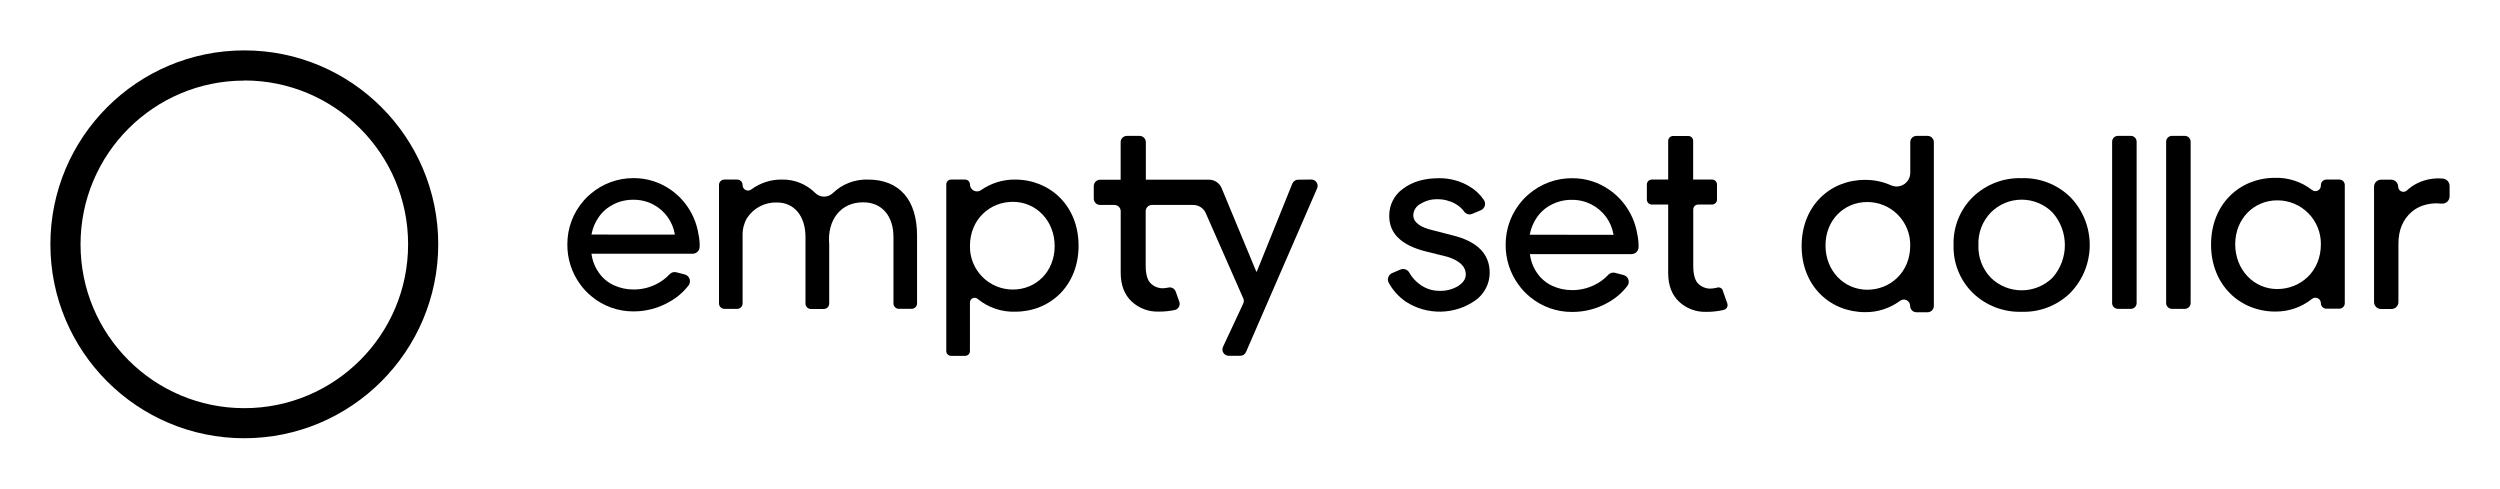
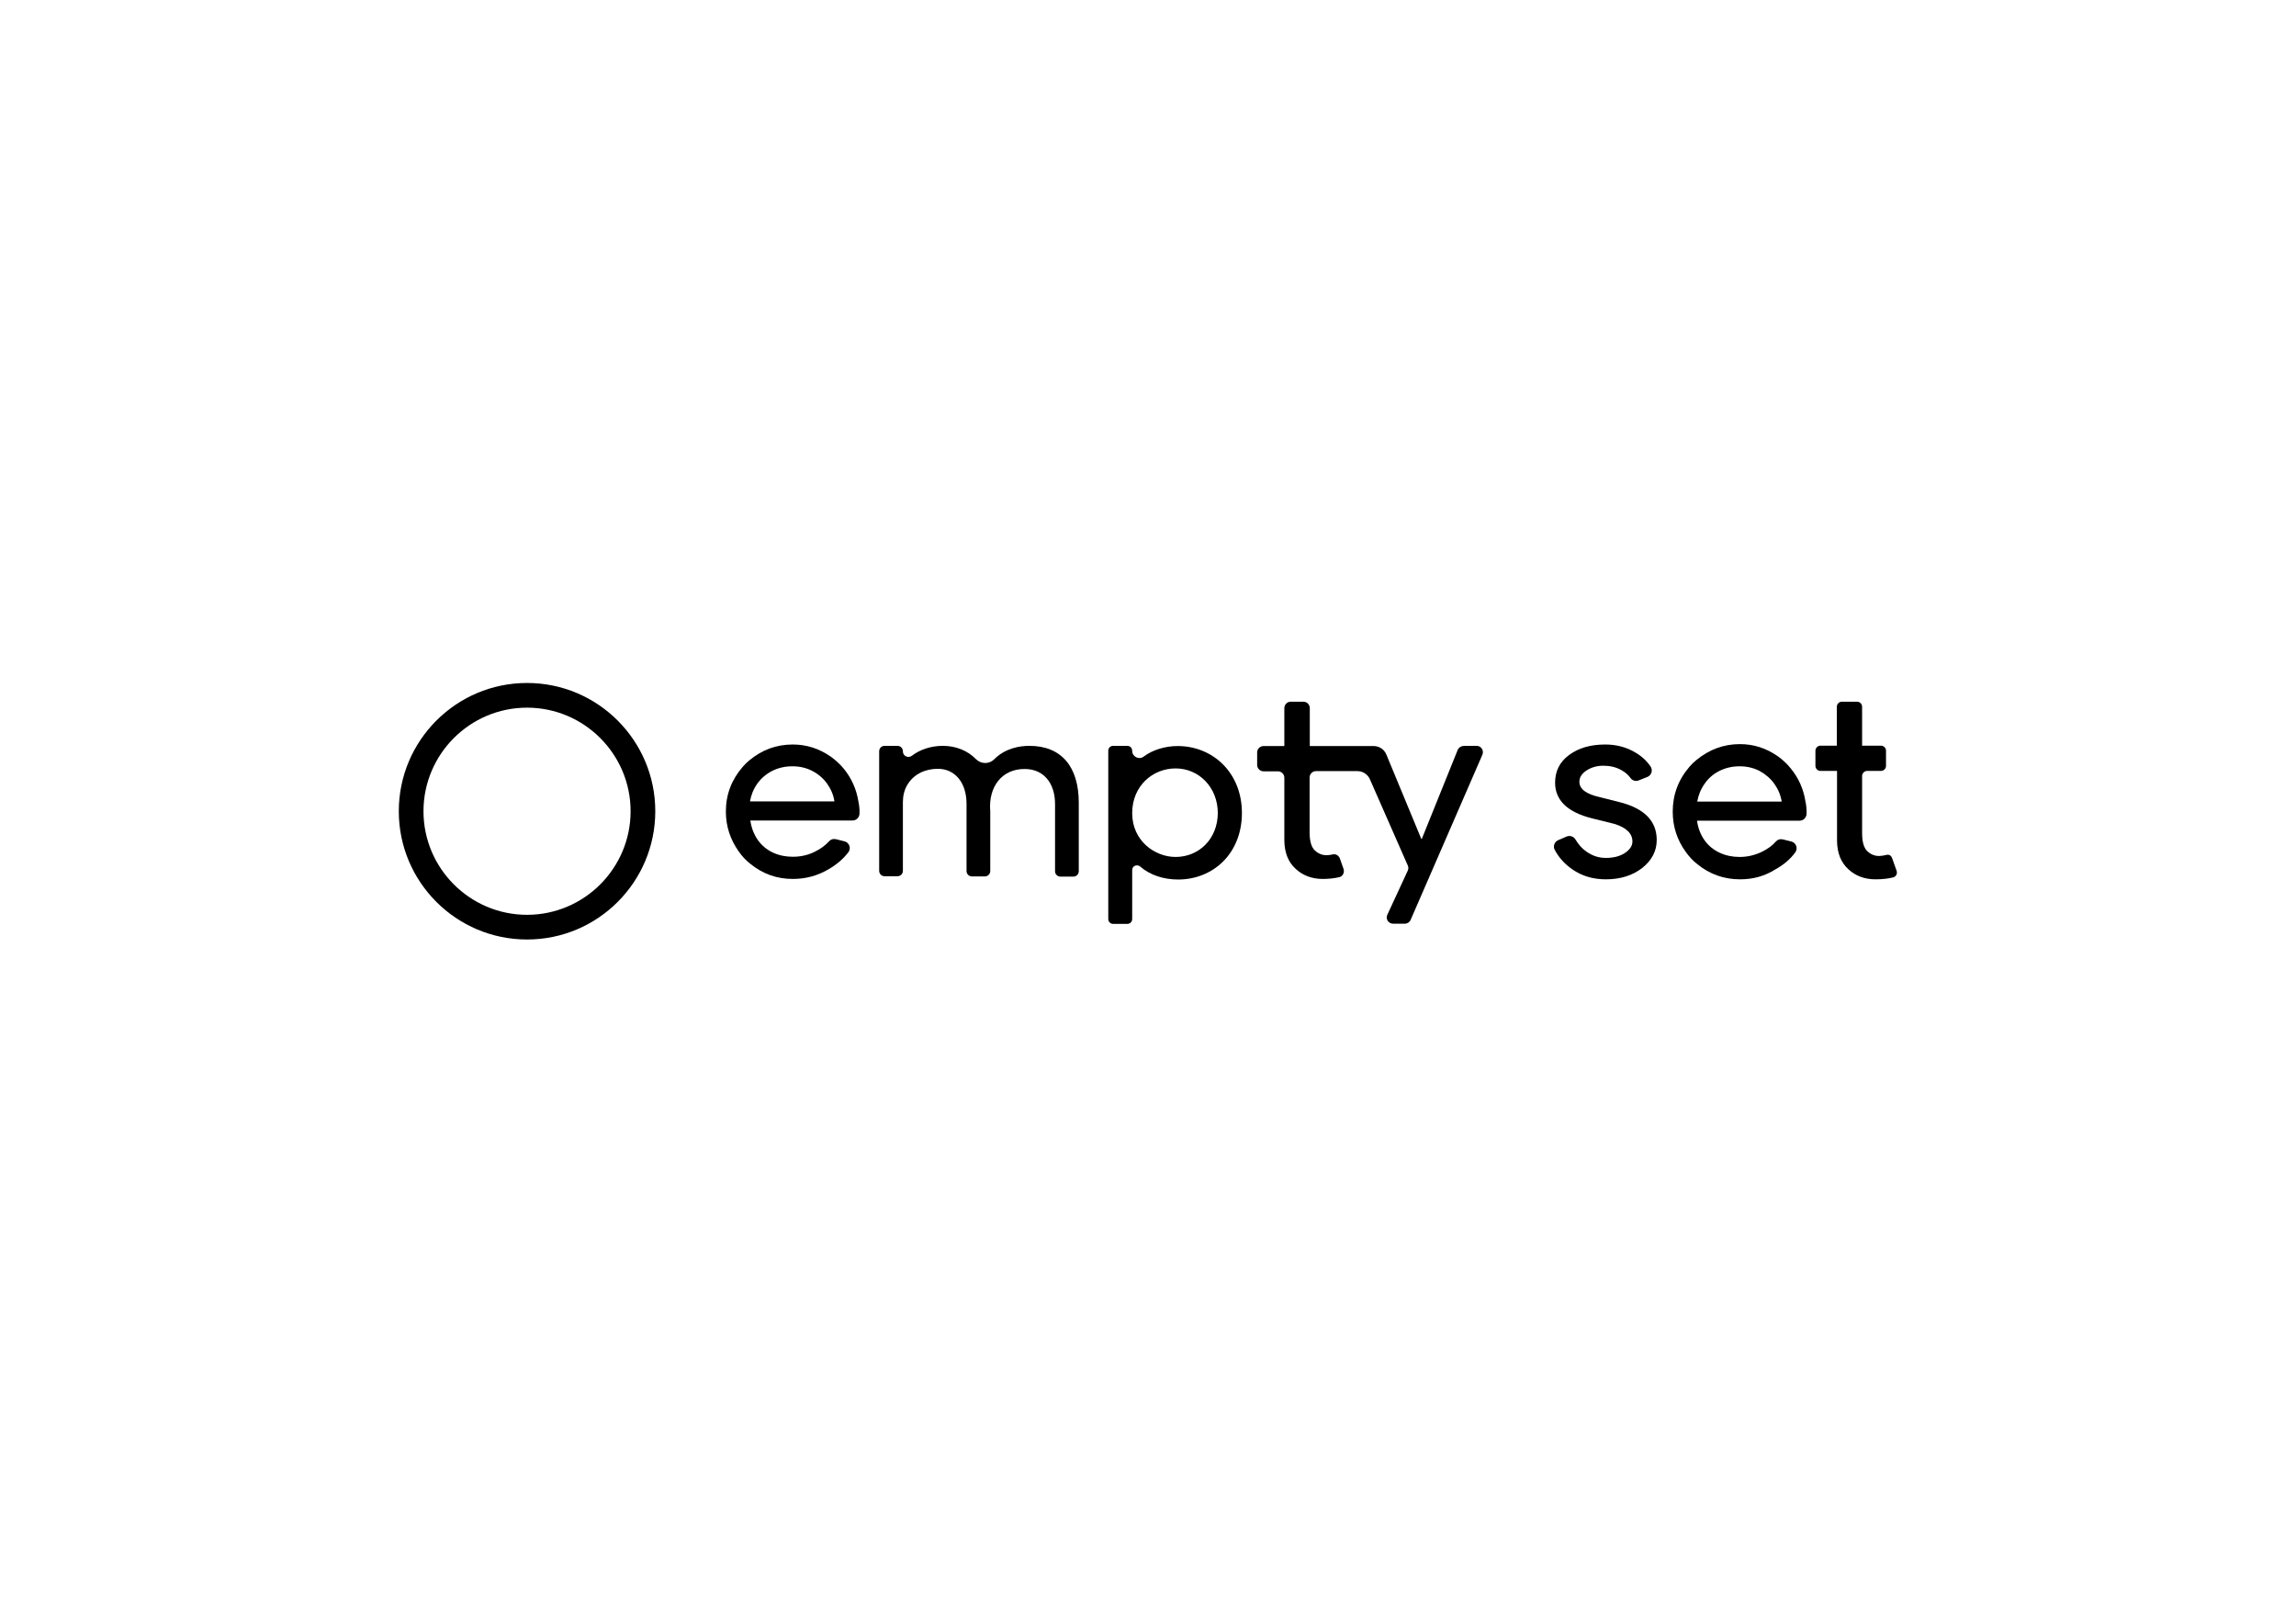
- <svg xmlns="http://www.w3.org/2000/svg" id="Layer_1" data-name="Layer 1" viewBox="0 0 793.74 155.14" version="1.1" width="793.74" height="155.14">
-   <defs id="defs132" />
-   <path d="m 77.57,139.14 a 61.57,61.57 0 1 1 61.57,-61.57 61.64,61.64 0 0 1 -61.57,61.57 z m 0,-113.55 a 52,52 0 1 0 52,52 52,52 0 0 0 -52,-52.04 z" id="path99" />
-   <path d="m 620.25,77.78 a 20.5,20.5 0 0 1 6.09,-15.21 21.36,21.36 0 0 1 15.53,-6 21.07,21.07 0 0 1 15.44,6 21.83,21.83 0 0 1 0,30.42 21.06,21.06 0 0 1 -15.44,6 21.35,21.35 0 0 1 -15.53,-6 20.5,20.5 0 0 1 -6.09,-15.21 z m 7.89,0 a 14.17,14.17 0 0 0 3.95,10.41 14,14 0 0 0 19.56,0 15.62,15.62 0 0 0 0,-20.74 13.81,13.81 0 0 0 -19.56,0 14.06,14.06 0 0 0 -3.95,10.33 z" id="path101" />
-   <path d="m 306.44,57.01 h -4.49 a 1.52,1.52 0 0 0 -1.51,1.51 v 52.95 a 1.52,1.52 0 0 0 1.51,1.51 h 4.49 a 1.52,1.52 0 0 0 1.51,-1.51 V 96.04 a 1.49,1.49 0 0 1 2.52,-1.08 17.91,17.91 0 0 0 11.88,4 c 11,0 20.09,-8.19 20.09,-20.95 0,-12.76 -9.14,-21 -20.18,-21 a 18.48,18.48 0 0 0 -10.76,3.34 2.24,2.24 0 0 1 -3.55,-1.83 v 0 a 1.52,1.52 0 0 0 -1.51,-1.51 z m 15.13,34.92 A 13.61,13.61 0 0 1 307.95,78.14 c 0,-8.63 6.46,-14.06 13.62,-14.06 7.42,0 13.28,6 13.28,14.06 0,8.06 -5.86,13.79 -13.28,13.79 z" id="path103" />
-   <rect x="670.59" y="43.14" width="7.78" height="54.92" rx="1.84" id="rect105" />
-   <rect x="687.74" y="43.14" width="7.78" height="54.92" rx="1.84" id="rect107" />
-   <path d="m 608.5,99.14 h 3.49 a 2,2 0 0 0 2,-2 v -52 a 2,2 0 0 0 -2,-2 h -3.49 a 2,2 0 0 0 -2,2 v 9.7 a 4.34,4.34 0 0 1 -6.09,4 19.81,19.81 0 0 0 -8.31,-1.73 c -11,0 -20.09,8.19 -20.09,21 0,12.81 9.14,21 20.18,21 a 18.36,18.36 0 0 0 11,-3.55 2,2 0 0 1 3.27,1.55 v 0 a 2,2 0 0 0 2.04,2.03 z m -15.63,-35 a 13.61,13.61 0 0 1 13.62,13.79 c 0,8.63 -6.46,14.06 -13.62,14.06 -7.42,0 -13.28,-6 -13.28,-14.06 0,-8.06 5.86,-13.79 13.28,-13.79 z" id="path109" />
-   <path d="m 472.97,86.6 a 10.8,10.8 0 0 1 -4.55,8.78 19.77,19.77 0 0 1 -22,0.45 17.42,17.42 0 0 1 -5.54,-6.12 2.2,2.2 0 0 1 1.11,-3 l 2.66,-1.13 a 2.23,2.23 0 0 1 2.81,1 11.71,11.71 0 0 0 3.39,3.76 10.32,10.32 0 0 0 6.13,2 10.79,10.79 0 0 0 6,-1.54 q 2.4,-1.55 2.4,-3.66 c 0,-2.55 -2,-4.41 -5.85,-5.61 l -6.83,-1.7 Q 441.08,76.91 441.08,68.61 a 10.35,10.35 0 0 1 4.43,-8.73 q 4.43,-3.3 11.34,-3.3 a 18.44,18.44 0 0 1 9.55,2.52 14.31,14.31 0 0 1 4.73,4.39 2.22,2.22 0 0 1 -1,3.28 l -2.71,1.13 a 2.1,2.1 0 0 1 -2.52,-0.68 8.66,8.66 0 0 0 -2.9,-2.55 11.59,11.59 0 0 0 -5.73,-1.42 9.64,9.64 0 0 0 -5.24,1.46 4.22,4.22 0 0 0 -2.32,3.58 c 0,2.27 2.14,3.9 6.42,4.87 l 6,1.55 q 11.83,2.88 11.84,11.89 z" id="path111" />
-   <path d="m 201.18,98.87 a 20.65,20.65 0 0 1 -13.4,-4.8 19.87,19.87 0 0 1 -3.6,-3.84 21.13,21.13 0 0 1 -4.05,-12.57 20.88,20.88 0 0 1 5.33,-14.11 17.87,17.87 0 0 1 2.06,-2 20.87,20.87 0 0 1 13.66,-5 20.37,20.37 0 0 1 11.94,3.82 20.16,20.16 0 0 1 4.05,3.77 21.28,21.28 0 0 1 4.6,10.28 15.85,15.85 0 0 1 0.36,4 2.21,2.21 0 0 1 -2.2,2.14 h -32.14 a 13.39,13.39 0 0 0 2.33,6 11.74,11.74 0 0 0 4.76,4 14.72,14.72 0 0 0 6.3,1.35 15.81,15.81 0 0 0 6.89,-1.54 14.76,14.76 0 0 0 4.56,-3.33 2.14,2.14 0 0 1 2.11,-0.59 l 2.67,0.69 a 2.21,2.21 0 0 1 1.23,3.44 19.57,19.57 0 0 1 -6.16,5.28 22.63,22.63 0 0 1 -11.3,3.01 z m 13.09,-24.38 a 13.14,13.14 0 0 0 -6.93,-9.6 13.31,13.31 0 0 0 -6.23,-1.47 13.71,13.71 0 0 0 -6.35,1.47 12.48,12.48 0 0 0 -4.64,4 14,14 0 0 0 -2.33,5.58 z" id="path113" />
-   <path d="m 499.18,99.04 a 20.73,20.73 0 0 1 -13.46,-4.81 19.72,19.72 0 0 1 -3.61,-3.86 21.21,21.21 0 0 1 -4.07,-12.62 21,21 0 0 1 5.35,-14.17 17.17,17.17 0 0 1 2.07,-2 20.92,20.92 0 0 1 13.72,-5 20.34,20.34 0 0 1 12,3.84 20.07,20.07 0 0 1 4.07,3.79 21.49,21.49 0 0 1 4.62,10.32 16.54,16.54 0 0 1 0.36,4 2.23,2.23 0 0 1 -2.21,2.15 h -32.28 a 13.44,13.44 0 0 0 2.33,6.07 11.94,11.94 0 0 0 4.77,4 14.94,14.94 0 0 0 6.34,1.36 15.84,15.84 0 0 0 6.91,-1.56 14.56,14.56 0 0 0 4.57,-3.34 2.17,2.17 0 0 1 2.12,-0.59 l 2.69,0.7 a 2.21,2.21 0 0 1 1.22,3.45 19.67,19.67 0 0 1 -6.17,5.3 22.73,22.73 0 0 1 -11.34,2.97 z M 512.3,74.56 a 13.17,13.17 0 0 0 -7,-9.63 13.25,13.25 0 0 0 -6.25,-1.48 13.65,13.65 0 0 0 -6.37,1.48 12.5,12.5 0 0 0 -4.66,4 13.83,13.83 0 0 0 -2.33,5.59 z" id="path115" />
-   <path d="m 755.9,57.05 h 3.28 a 2.23,2.23 0 0 1 2.23,2.23 v 0 a 1.65,1.65 0 0 0 2.83,1.13 13.46,13.46 0 0 1 3.33,-2.27 15.24,15.24 0 0 1 8,-1.44 2.35,2.35 0 0 1 2.17,2.34 v 3.28 a 2.33,2.33 0 0 1 -2.57,2.33 13.42,13.42 0 0 0 -6.13,0.68 10.8,10.8 0 0 0 -3.35,1.94 q -4.2,3.65 -4.2,10.1 V 95.9 a 2.21,2.21 0 0 1 -2.21,2.21 h -3.32 A 2.21,2.21 0 0 1 753.75,95.9 V 59.28 a 2.23,2.23 0 0 1 2.15,-2.23 z" id="path117" />
-   <path d="m 275.57,57.01 a 15.38,15.38 0 0 0 -11.11,4.26 4,4 0 0 1 -5.71,-0.08 14.45,14.45 0 0 0 -10.46,-4.18 15.89,15.89 0 0 0 -9.69,3.1 1.73,1.73 0 0 1 -2.83,-1.33 v -0.07 a 1.71,1.71 0 0 0 -1.71,-1.7 h -4.07 a 1.7,1.7 0 0 0 -1.71,1.7 v 37.64 a 1.71,1.71 0 0 0 1.71,1.71 h 4.07 a 1.72,1.72 0 0 0 1.71,-1.71 V 74.67 a 10.39,10.39 0 0 1 1.37,-5.38 10.88,10.88 0 0 1 9.6,-5 c 5.34,0 9,4.21 9,11 v 21.1 a 1.71,1.71 0 0 0 1.7,1.71 h 4.13 a 1.71,1.71 0 0 0 1.7,-1.71 V 77.58 c -0.69,-7.75 3.7,-13.43 10.85,-13.34 5.85,0 9.55,4.3 9.55,11 v 21.1 a 1.71,1.71 0 0 0 1.7,1.71 h 4.08 a 1.72,1.72 0 0 0 1.71,-1.71 V 74.82 c 0.01,-11.27 -5.5,-17.81 -15.59,-17.81 z" id="path119" />
-   <path d="m 736.87,58.95 a 1.74,1.74 0 0 1 -2.85,1.34 18.25,18.25 0 0 0 -11.71,-3.83 c -11.16,0 -20.31,8.28 -20.31,21.19 0,12.91 9.24,21.27 20.4,21.27 a 18.34,18.34 0 0 0 11.62,-4 1.74,1.74 0 0 1 2.85,1.34 v 0 a 1.75,1.75 0 0 0 1.75,1.75 h 4.09 a 1.75,1.75 0 0 0 1.75,-1.75 v -37.5 a 1.75,1.75 0 0 0 -1.75,-1.75 h -4.09 a 1.75,1.75 0 0 0 -1.75,1.75 z m -13.86,32.82 c -7.41,0 -13.34,-6.1 -13.34,-14.21 0,-8.11 5.93,-13.95 13.34,-13.95 a 13.78,13.78 0 0 1 13.86,13.95 c 0,8.72 -6.54,14.21 -13.86,14.21 z" id="path121" />
-   <path d="m 547.03,92.39 -0.64,-0.35 z" id="path123" />
-   <path d="m 547.03,92.39 a 1.44,1.44 0 0 0 -1.92,-1.05 l -0.31,0.07 a 8.14,8.14 0 0 1 -1.85,0.22 5.36,5.36 0 0 1 -3.71,-1.51 q -1.63,-1.51 -1.64,-5.74 V 66.51 a 1.57,1.57 0 0 1 1.57,-1.57 h 4.4 a 1.57,1.57 0 0 0 1.57,-1.57 v -4.79 a 1.57,1.57 0 0 0 -1.57,-1.57 h -6 V 44.74 a 1.56,1.56 0 0 0 -1.56,-1.57 h -4.8 a 1.57,1.57 0 0 0 -1.57,1.57 v 12.27 h -5.2 a 1.57,1.57 0 0 0 -1.57,1.57 v 4.79 a 1.57,1.57 0 0 0 1.57,1.57 h 5.2 v 22 c 0.06,3.79 1.22,6.76 3.49,8.88 a 12,12 0 0 0 8.58,3.19 23.53,23.53 0 0 0 5.6,-0.62 1.59,1.59 0 0 0 1.1,-2.06 l -1.41,-4" id="path125" />
-   <path d="m 412.15,57.05 a 2,2 0 0 0 -1.84,1.24 l -11.28,27.94 h -0.17 l -11,-26.51 a 4.34,4.34 0 0 0 -4,-2.67 H 363.8 V 45.14 a 2,2 0 0 0 -2,-2 h -4 a 2,2 0 0 0 -2,2 v 11.93 h -6.53 a 2,2 0 0 0 -2,2 v 4 a 2,2 0 0 0 2,2 h 4.55 a 2,2 0 0 1 2,2 v 19.79 q 0.09,5.68 3.49,8.88 a 12,12 0 0 0 8.58,3.19 23.45,23.45 0 0 0 5.15,-0.52 2,2 0 0 0 1.39,-2.59 l -1.15,-3.25 a 2,2 0 0 0 -2.33,-1.27 v 0 a 8.14,8.14 0 0 1 -1.85,0.22 5.36,5.36 0 0 1 -3.71,-1.51 q -1.64,-1.51 -1.64,-5.74 v -17.2 a 2,2 0 0 1 2,-2 h 13.07 a 4.35,4.35 0 0 1 4,2.59 l 11.91,27.07 a 2,2 0 0 1 0,1.63 l -6.44,13.78 a 2,2 0 0 0 1.8,2.82 h 3.69 a 2,2 0 0 0 1.82,-1.19 l 22.59,-52 A 2,2 0 0 0 416.37,57 Z" id="path127" />
+ <svg xmlns="http://www.w3.org/2000/svg" version="1.1" id="Layer_1" x="0px" y="0px" viewBox="0 0 1190.6 841.9" style="enable-background:new 0 0 1190.6 841.9;" xml:space="preserve">
+   <style type="text/css">
+ 	.st0{fill:none;}
+ </style>
+   <g>
+     <g>
+       <path d="M273.3,487.1c-36.7,0-66.5-29.8-66.5-66.5s29.8-66.5,66.5-66.5s66.5,29.8,66.5,66.5S310,487.1,273.3,487.1z M273.3,366.9    c-29.6,0-53.7,24.1-53.7,53.7c0,29.6,24.1,53.7,53.7,53.7s53.7-24.1,53.7-53.7C327,391,302.9,366.9,273.3,366.9z" />
+     </g>
+   </g>
+   <g>
+     <path class="st0" d="M609.6,398.4c-11.8,0-22.5,9-22.5,23.2c0,14.4,11.7,22.7,22.5,22.7c12.2,0,21.9-9.4,21.9-22.7   C631.4,408.3,621.8,398.4,609.6,398.4z" />
+     <path d="M584.6,386.7h-7.4c-1.4,0-2.5,1.1-2.5,2.5v17.9v69.4c0,1.4,1.1,2.5,2.5,2.5h7.4c1.4,0,2.5-1.1,2.5-2.5l0-25.4   c0-2.2,2.5-3.2,4.2-1.8c5,4.4,12.1,6.7,19.6,6.7c18.2,0,33.1-13.5,33.1-34.5c0-20.9-15.1-34.7-33.3-34.7c-6.4,0-12.9,1.9-17.7,5.5   c-2.4,1.8-5.9,0-5.9-3l0,0C587.1,387.8,586,386.7,584.6,386.7z M609.6,444.3c-10.8,0-22.5-8.4-22.5-22.7   c0-14.2,10.7-23.2,22.5-23.2c12.2,0,21.9,9.9,21.9,23.2C631.4,434.9,621.8,444.3,609.6,444.3z" />
+   </g>
+   <g>
+     <path d="M859.1,435.5c0,5.7-2.5,10.5-7.5,14.5c-5,3.9-11.3,5.9-18.9,5.9c-6.6,0-12.4-1.7-17.4-5.2c-3.9-2.7-7-6.1-9.1-10.1   c-1-1.8-0.1-4.2,1.8-5l4.4-1.9c1.7-0.7,3.7,0,4.6,1.6c1.5,2.5,3.3,4.6,5.6,6.2c3.1,2.2,6.4,3.3,10.1,3.3c3.9,0,7.2-0.8,9.8-2.5   c2.6-1.7,4-3.7,4-6c0-4.2-3.2-7.3-9.6-9.2l-11.3-2.8c-12.8-3.2-19.2-9.4-19.2-18.5c0-6,2.4-10.8,7.3-14.4   c4.9-3.6,11.1-5.4,18.7-5.4c5.8,0,11.1,1.4,15.7,4.2c3.3,1.9,5.9,4.4,7.8,7.2c1.3,1.9,0.5,4.5-1.6,5.4l-4.5,1.8   c-1.5,0.6-3.2,0.2-4.2-1.1c-1.2-1.7-2.8-3.1-4.8-4.2c-2.8-1.6-6-2.3-9.4-2.3c-3.2,0-6.1,0.8-8.6,2.4c-2.5,1.6-3.8,3.6-3.8,5.9   c0,3.8,3.5,6.4,10.6,8l9.9,2.5C852.6,419,859.1,425.6,859.1,435.5z" />
+   </g>
+   <path d="M411.1,455.7c-8.3,0-15.6-2.6-22.1-7.9c-2.3-1.8-4.3-4-5.9-6.3c-4.4-6.2-6.7-13.1-6.7-20.7c0-8.8,2.9-16.5,8.8-23.3  c1-1.2,2.2-2.3,3.4-3.3c6.6-5.5,14.1-8.2,22.5-8.2c7.1,0,13.7,2.1,19.7,6.3c2.5,1.8,4.8,3.9,6.7,6.2c4.1,5,6.6,10.7,7.6,16.9  c0.5,2.3,0.7,4.5,0.6,6.5c-0.1,2-1.7,3.5-3.6,3.5h-53c0.5,3.7,1.8,7.1,3.8,10c2,2.9,4.7,5.1,7.8,6.6c3.2,1.5,6.7,2.2,10.4,2.2  c4,0,7.8-0.8,11.4-2.6c2.9-1.4,5.4-3.2,7.5-5.5c0.9-1,2.2-1.3,3.5-1l4.4,1.1c2.5,0.6,3.6,3.6,2,5.7c-2.6,3.4-6,6.3-10.1,8.7  C423.9,454.1,417.7,455.7,411.1,455.7z M432.7,415.5c-0.5-3.3-1.8-6.4-3.8-9.2c-2-2.8-4.6-5-7.7-6.6c-3.1-1.6-6.5-2.4-10.3-2.4  c-3.8,0-7.3,0.8-10.5,2.4c-3.1,1.6-5.7,3.8-7.7,6.6c-2,2.8-3.2,5.9-3.8,9.2H432.7z" />
+   <path d="M902.3,455.9c-8.3,0-15.7-2.6-22.2-7.9c-2.3-1.8-4.3-4-6-6.4c-4.5-6.2-6.7-13.2-6.7-20.8c0-8.8,2.9-16.6,8.8-23.4  c1-1.2,2.2-2.3,3.4-3.3c6.7-5.5,14.2-8.3,22.6-8.3c7.2,0,13.7,2.1,19.7,6.3c2.5,1.8,4.8,3.9,6.7,6.3c4.1,5,6.6,10.7,7.6,17  c0.5,2.3,0.7,4.5,0.6,6.6c-0.1,2-1.7,3.5-3.6,3.5h-53.2c0.5,3.8,1.8,7.1,3.8,10c2,2.9,4.7,5.1,7.9,6.6c3.2,1.5,6.7,2.2,10.4,2.2  c4,0,7.8-0.9,11.4-2.6c2.9-1.4,5.5-3.2,7.5-5.5c0.9-1,2.2-1.3,3.5-1l4.4,1.1c2.5,0.6,3.6,3.6,2,5.7c-2.6,3.5-6,6.4-10.2,8.7  C915.1,454.3,908.9,455.9,902.3,455.9z M923.9,415.6c-0.5-3.3-1.8-6.4-3.8-9.2c-2-2.8-4.6-5-7.7-6.7c-3.1-1.6-6.6-2.4-10.3-2.4  c-3.8,0-7.3,0.8-10.5,2.4c-3.2,1.6-5.7,3.8-7.7,6.7c-2,2.8-3.2,5.9-3.8,9.2H923.9z" />
+   <path d="M533.8,386.7c-5.1,0-12.5,1.2-18.3,7c-2.6,2.6-6.8,2.5-9.4-0.1c-4.4-4.5-10.5-6.9-17.2-6.9c-6.1,0-11.8,1.9-16,5.1  c-1.9,1.5-4.7,0.2-4.7-2.2v-0.1c0-1.6-1.3-2.8-2.8-2.8h-6.7c-1.6,0-2.8,1.3-2.8,2.8v62c0,1.6,1.3,2.8,2.8,2.8h6.7  c1.6,0,2.8-1.3,2.8-2.8l0-35.7c0-3.1,0.7-6.2,2.3-8.9c3.5-5.8,9.6-8.3,15.8-8.3c8.8,0,14.9,7,14.9,18.2v34.8c0,1.6,1.3,2.8,2.8,2.8  h6.7c1.6,0,2.8-1.3,2.8-2.8v-30.9c-1.1-12.8,6.1-22.1,17.9-22c9.6,0,15.7,7.1,15.7,18.2v34.8c0,1.6,1.3,2.8,2.8,2.8h6.7  c1.6,0,2.8-1.3,2.8-2.8v-35.5C559.4,397.5,550.4,386.7,533.8,386.7z" />
+   <g>
+     <path class="st0" d="M981.2,445l-1.1-0.6C980.4,444.6,980.8,444.8,981.2,445z" />
+     <path d="M981.2,445c-0.9-2.6-3.2-1.7-3.2-1.7l-0.5,0.1c-1,0.2-2,0.4-3.1,0.4c-2.3,0-4.3-0.8-6.1-2.5c-1.8-1.7-2.7-4.8-2.7-9.5   v-29.5c0-1.4,1.2-2.6,2.6-2.6h7.2c1.4,0,2.6-1.2,2.6-2.6v-7.9c0-1.4-1.2-2.6-2.6-2.6h-9.8v-1.5v-18.7c0-1.4-1.2-2.6-2.6-2.6h-7.9   c-1.4,0-2.6,1.2-2.6,2.6v18.7v1.5H944c-1.4,0-2.6,1.2-2.6,2.6v7.9c0,1.4,1.2,2.6,2.6,2.6h8.6v0.4v35.9c0.1,6.3,2,11.1,5.8,14.6   c3.7,3.5,8.5,5.3,14.1,5.3c3.4,0,6.5-0.3,9.2-1c1.5-0.4,2.3-1.9,1.8-3.4L981.2,445" />
+   </g>
+   <path d="M758.9,386.8c-1.3,0-2.5,0.8-3,2l-18.6,46.1H737l-18.1-43.7c-1.1-2.7-3.7-4.4-6.6-4.4l0,0h-9.4h-23.7v-19.7  c0-1.8-1.5-3.3-3.3-3.3h-6.6c-1.8,0-3.3,1.5-3.3,3.3v19.7h-10.8c-1.8,0-3.3,1.5-3.3,3.3v6.5c0,1.8,1.5,3.3,3.3,3.3h7.5  c1.8,0,3.3,1.5,3.3,3.3v32.6c0.1,6.3,2,11.1,5.8,14.6c3.7,3.5,8.5,5.3,14.1,5.3c3.1,0,5.9-0.3,8.5-0.9c1.9-0.4,2.9-2.4,2.3-4.3  l-1.9-5.4c-0.6-1.6-2.2-2.5-3.8-2.1h0c-1,0.2-2,0.4-3.1,0.4c-2.3,0-4.3-0.8-6.1-2.5c-1.8-1.7-2.7-4.8-2.7-9.5v-28.3  c0-1.8,1.5-3.3,3.3-3.3h21.5c2.8,0,5.4,1.7,6.5,4.3l19.6,44.6c0.4,0.9,0.4,1.8,0,2.7l-10.6,22.9c-1,2.2,0.6,4.6,3,4.6h6.1  c1.3,0,2.5-0.8,3-2l37.2-85.6c0.9-2.2-0.6-4.6-3-4.6H758.9z" />
</svg>
